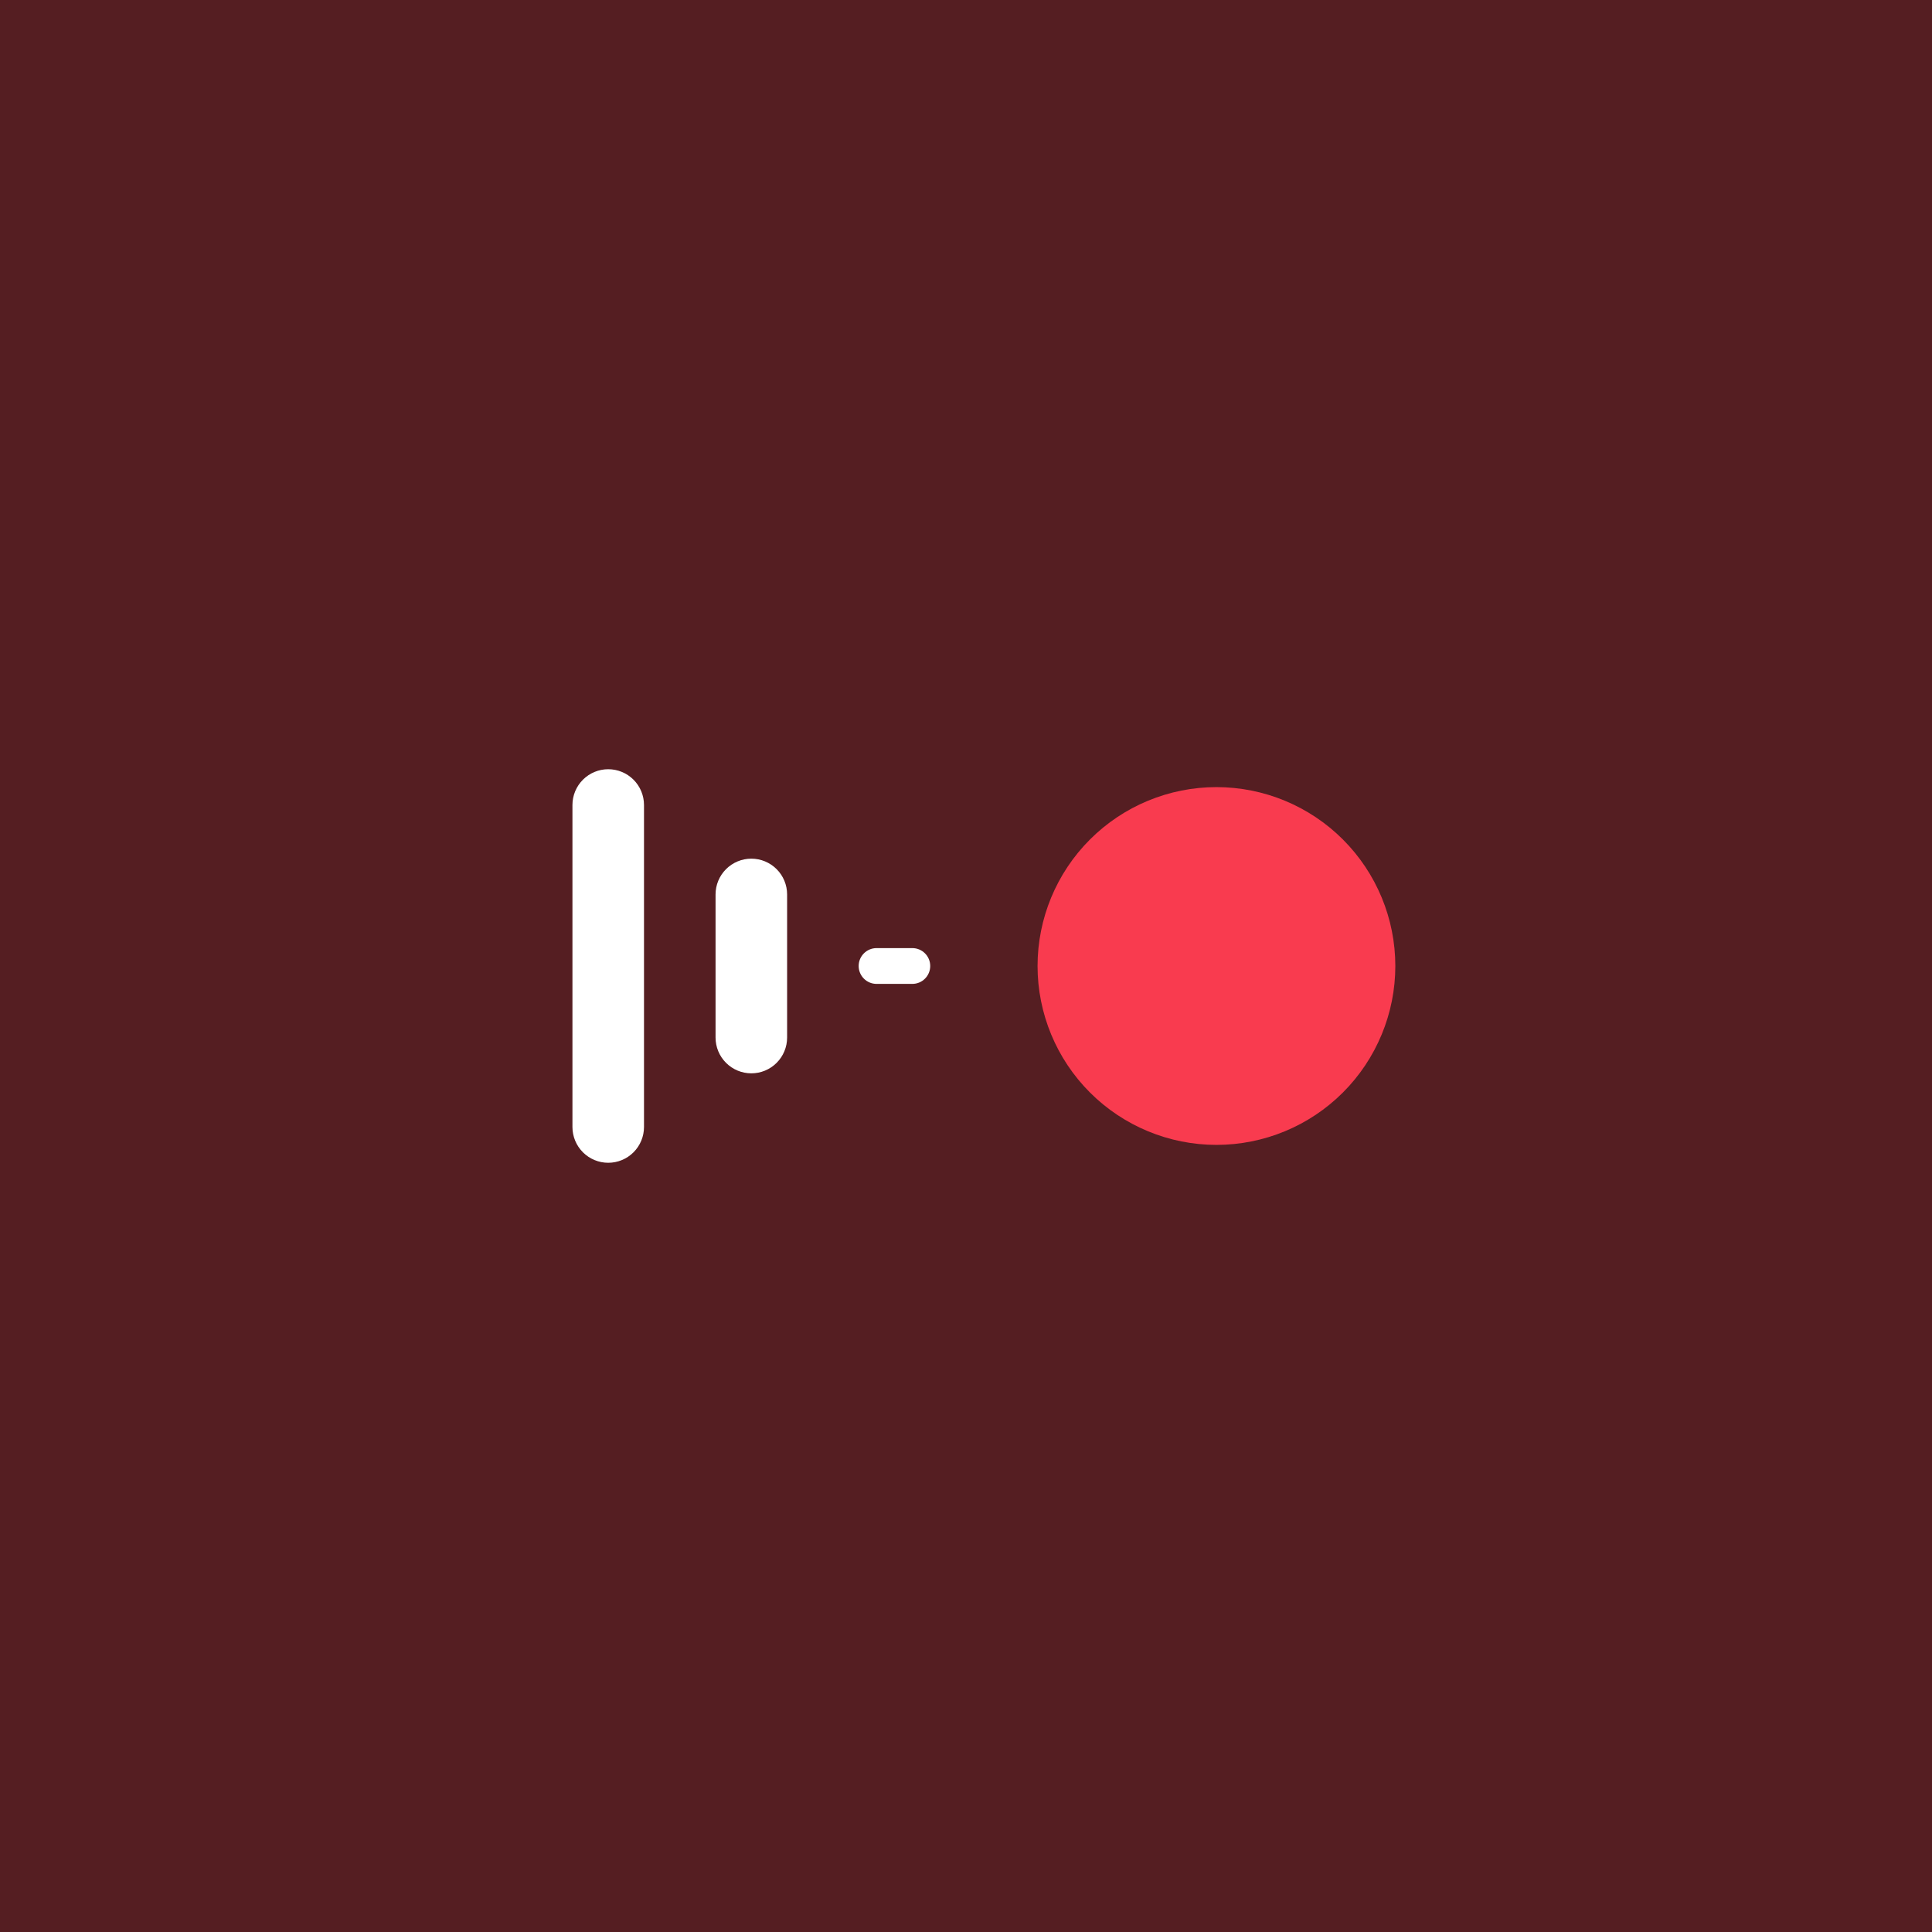
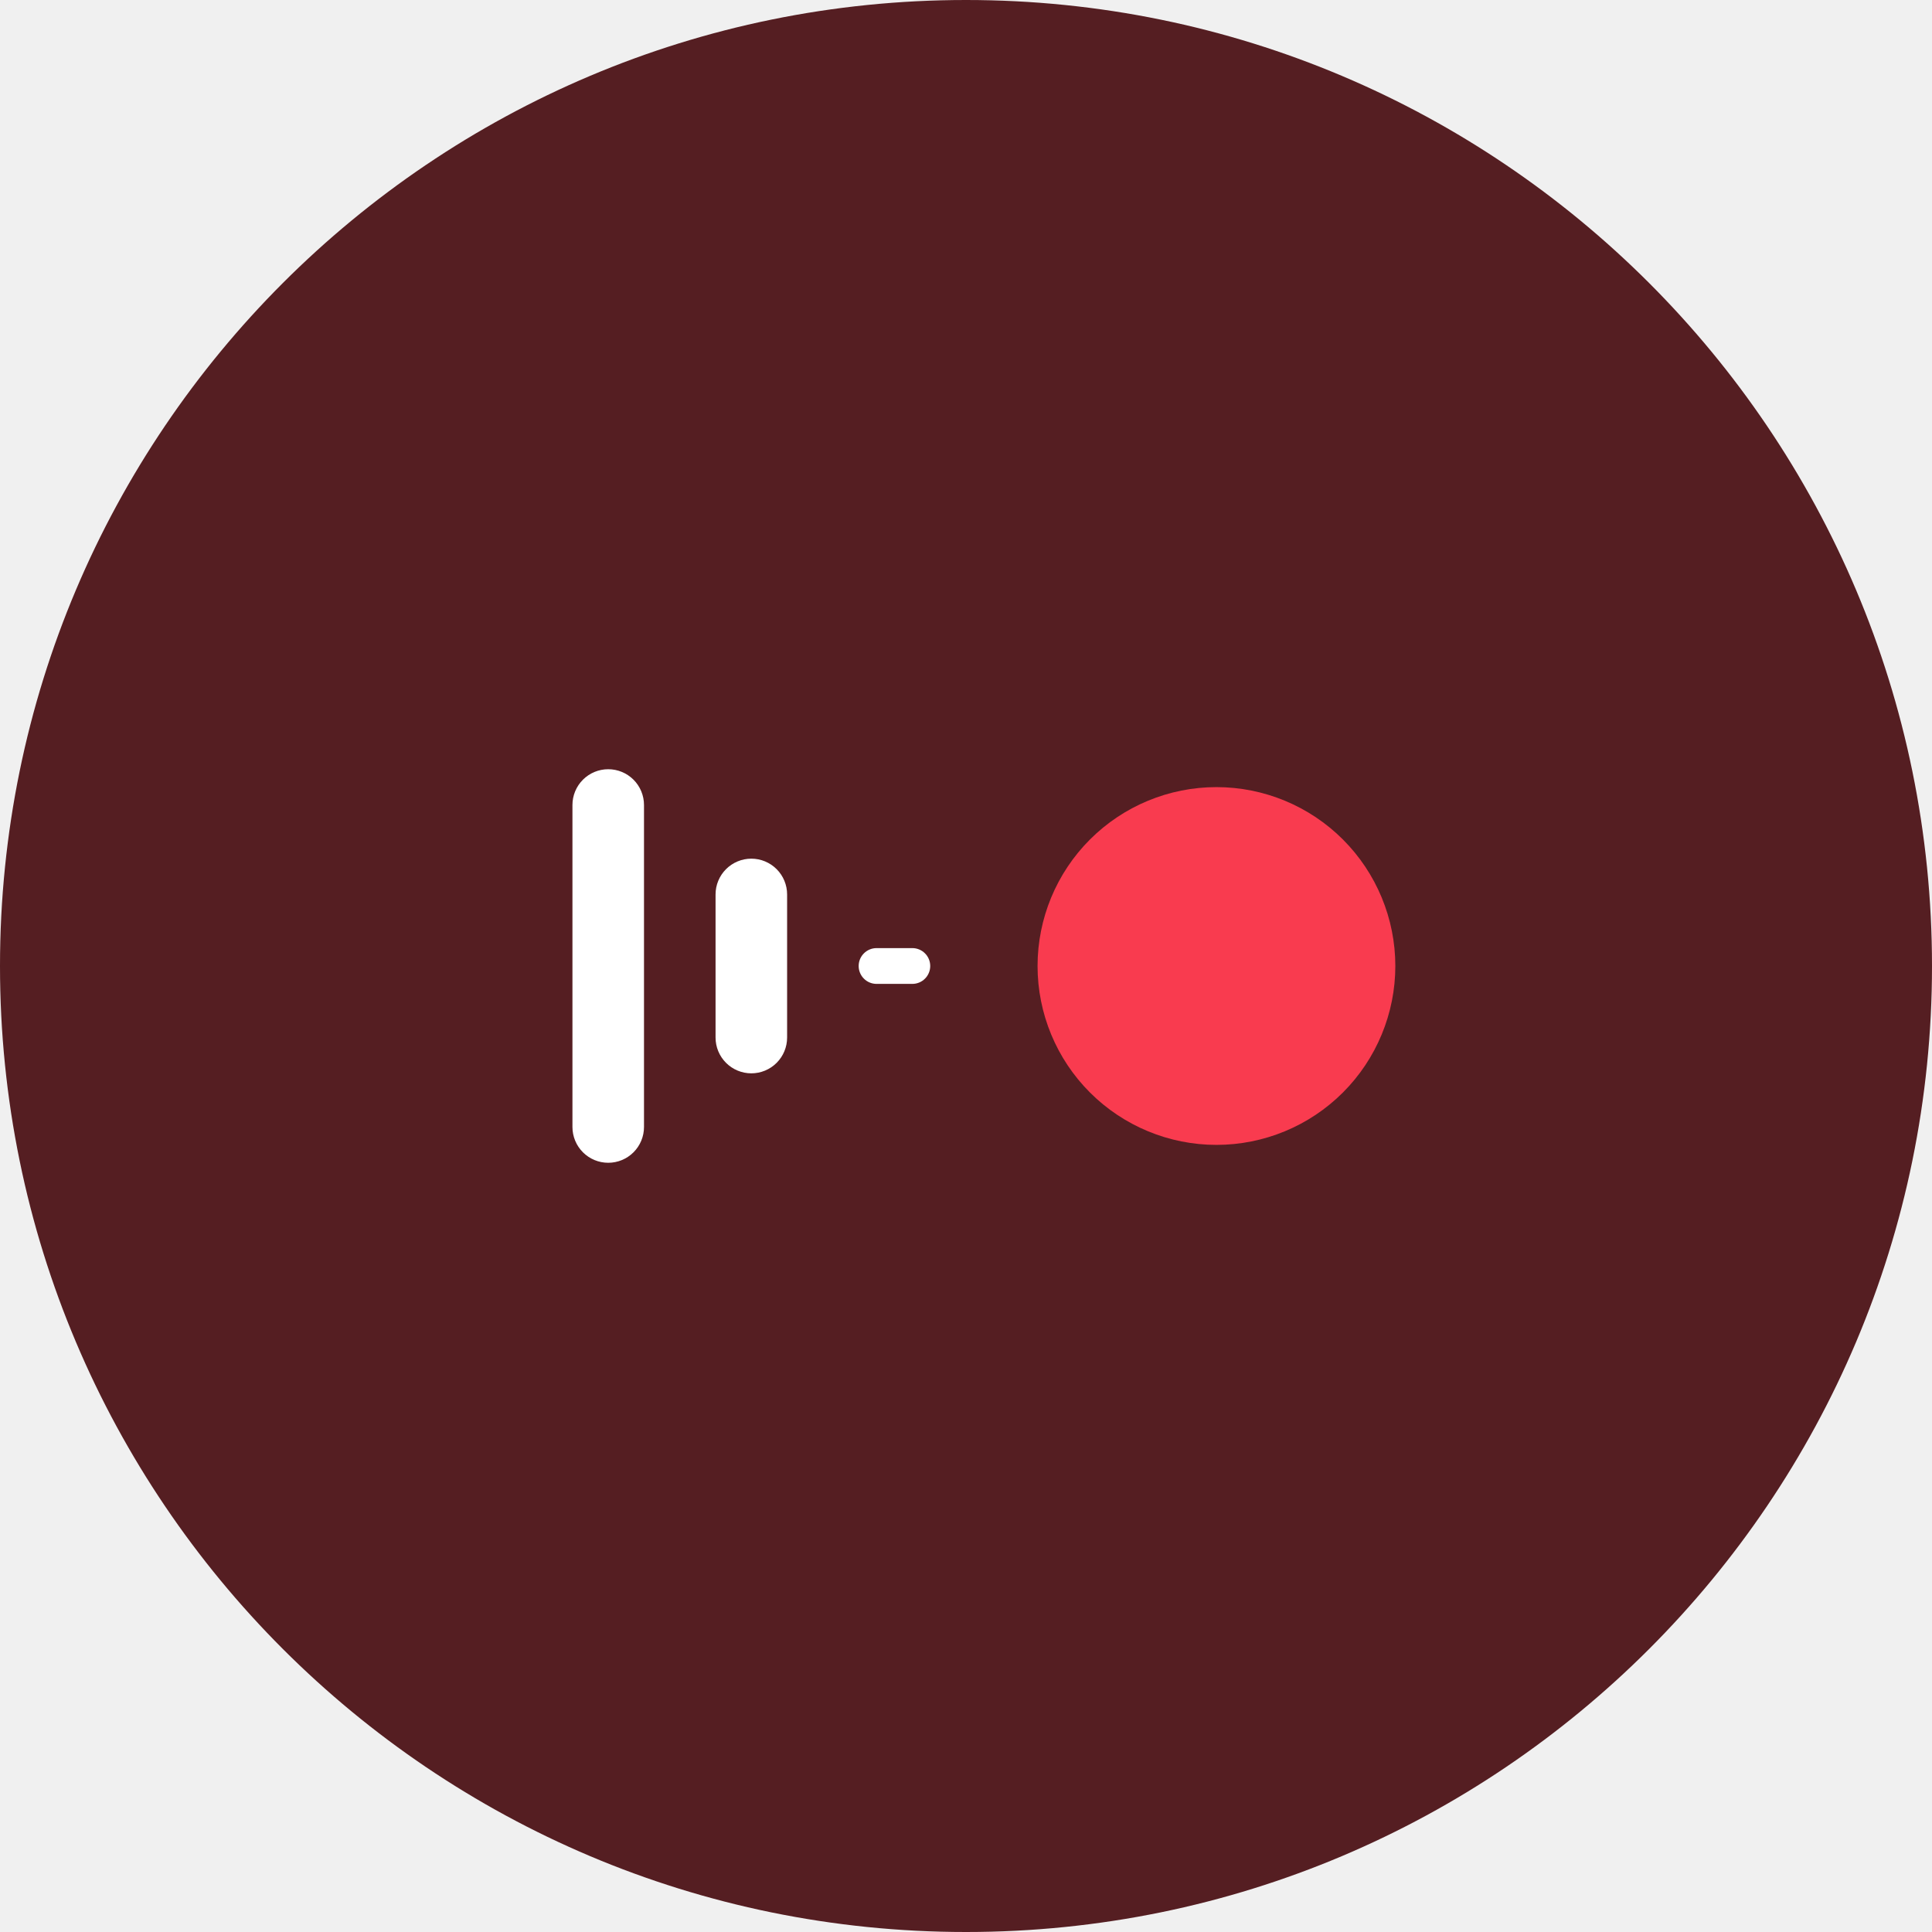
<svg xmlns="http://www.w3.org/2000/svg" viewBox="0 0 108 108" id="vector">
  <defs>
    <clipPath id="clip_path_4">
-       <path d="M 0 0 L 108 0 L 108 108 L 0 108 Z" />
+       <circle cx="54" cy="54" r="54" />
    </clipPath>
    <clipPath id="clip_path_5">
-       <path d="M 0 0 L 108 0 L 108 108 L 0 108 Z" />
+       <circle cx="54" cy="54" r="54" />
    </clipPath>
  </defs>
-   <path id="path" d="M 0 0 L 108 0 L 108 108 L 0 108 Z" fill="#551e22" />
+   <circle id="background_circle" cx="54" cy="54" r="54" fill="#551e22" />
  <path id="path_1" d="M 34 43 L 34 43 C 34.53 43 35.039 43.211 35.414 43.586 C 35.789 43.961 36 44.47 36 45 L 36 63 C 36 63.53 35.789 64.039 35.414 64.414 C 35.039 64.789 34.53 65 34 65 L 34 65 C 33.47 65 32.961 64.789 32.586 64.414 C 32.211 64.039 32 63.53 32 63 L 32 45 C 32 44.47 32.211 43.961 32.586 43.586 C 32.961 43.211 33.47 43 34 43 Z" fill="#ffffff" />
  <path id="path_2" d="M 42 48 L 42 48 C 42.53 48 43.039 48.211 43.414 48.586 C 43.789 48.961 44 49.47 44 50 L 44 58 C 44 58.53 43.789 59.039 43.414 59.414 C 43.039 59.789 42.53 60 42 60 L 42 60 C 41.47 60 40.961 59.789 40.586 59.414 C 40.211 59.039 40 58.53 40 58 L 40 50 C 40 49.47 40.211 48.961 40.586 48.586 C 40.961 48.211 41.47 48 42 48 Z" fill="#ffffff" />
  <path id="path_3" d="M 49 53 L 51 53 C 51.265 53 51.52 53.105 51.707 53.293 C 51.895 53.48 52 53.735 52 54 L 52 54 C 52 54.265 51.895 54.52 51.707 54.707 C 51.52 54.895 51.265 55 51 55 L 49 55 C 48.735 55 48.48 54.895 48.293 54.707 C 48.105 54.52 48 54.265 48 54 L 48 54 C 48 53.735 48.105 53.48 48.293 53.293 C 48.48 53.105 48.735 53 49 53 Z" fill="#ffffff" />
  <g id="group">
    <path id="path_4" clip-path="url(#clip_path_4)" d="M 68 54 M 58 54 C 58 51.349 59.054 48.804 60.929 46.929 C 62.804 45.054 65.349 44 68 44 C 70.651 44 73.196 45.054 75.071 46.929 C 76.946 48.804 78 51.349 78 54 C 78 56.651 76.946 59.196 75.071 61.071 C 73.196 62.946 70.651 64 68 64 C 65.349 64 62.804 62.946 60.929 61.071 C 59.054 59.196 58 56.651 58 54" fill="#f93b4f" />
    <path id="path_5" clip-path="url(#clip_path_5)" d="M 28.54 28.54 M -43.46 28.54 C -43.46 13.337 -38.645 -1.481 -29.709 -13.781 C -20.773 -26.08 -8.168 -35.238 6.291 -39.936 C 20.749 -44.634 36.331 -44.634 50.789 -39.936 C 65.248 -35.238 77.853 -26.08 86.789 -13.781 C 95.725 -1.481 100.54 13.337 100.54 28.54 C 100.54 47.628 92.949 65.954 79.452 79.452 C 65.954 92.949 47.628 100.54 28.54 100.54 C 9.452 100.54 -8.874 92.949 -22.372 79.452 C -35.869 65.954 -43.46 47.628 -43.46 28.54" fill="none" fill-opacity="0.6" />
  </g>
</svg>
